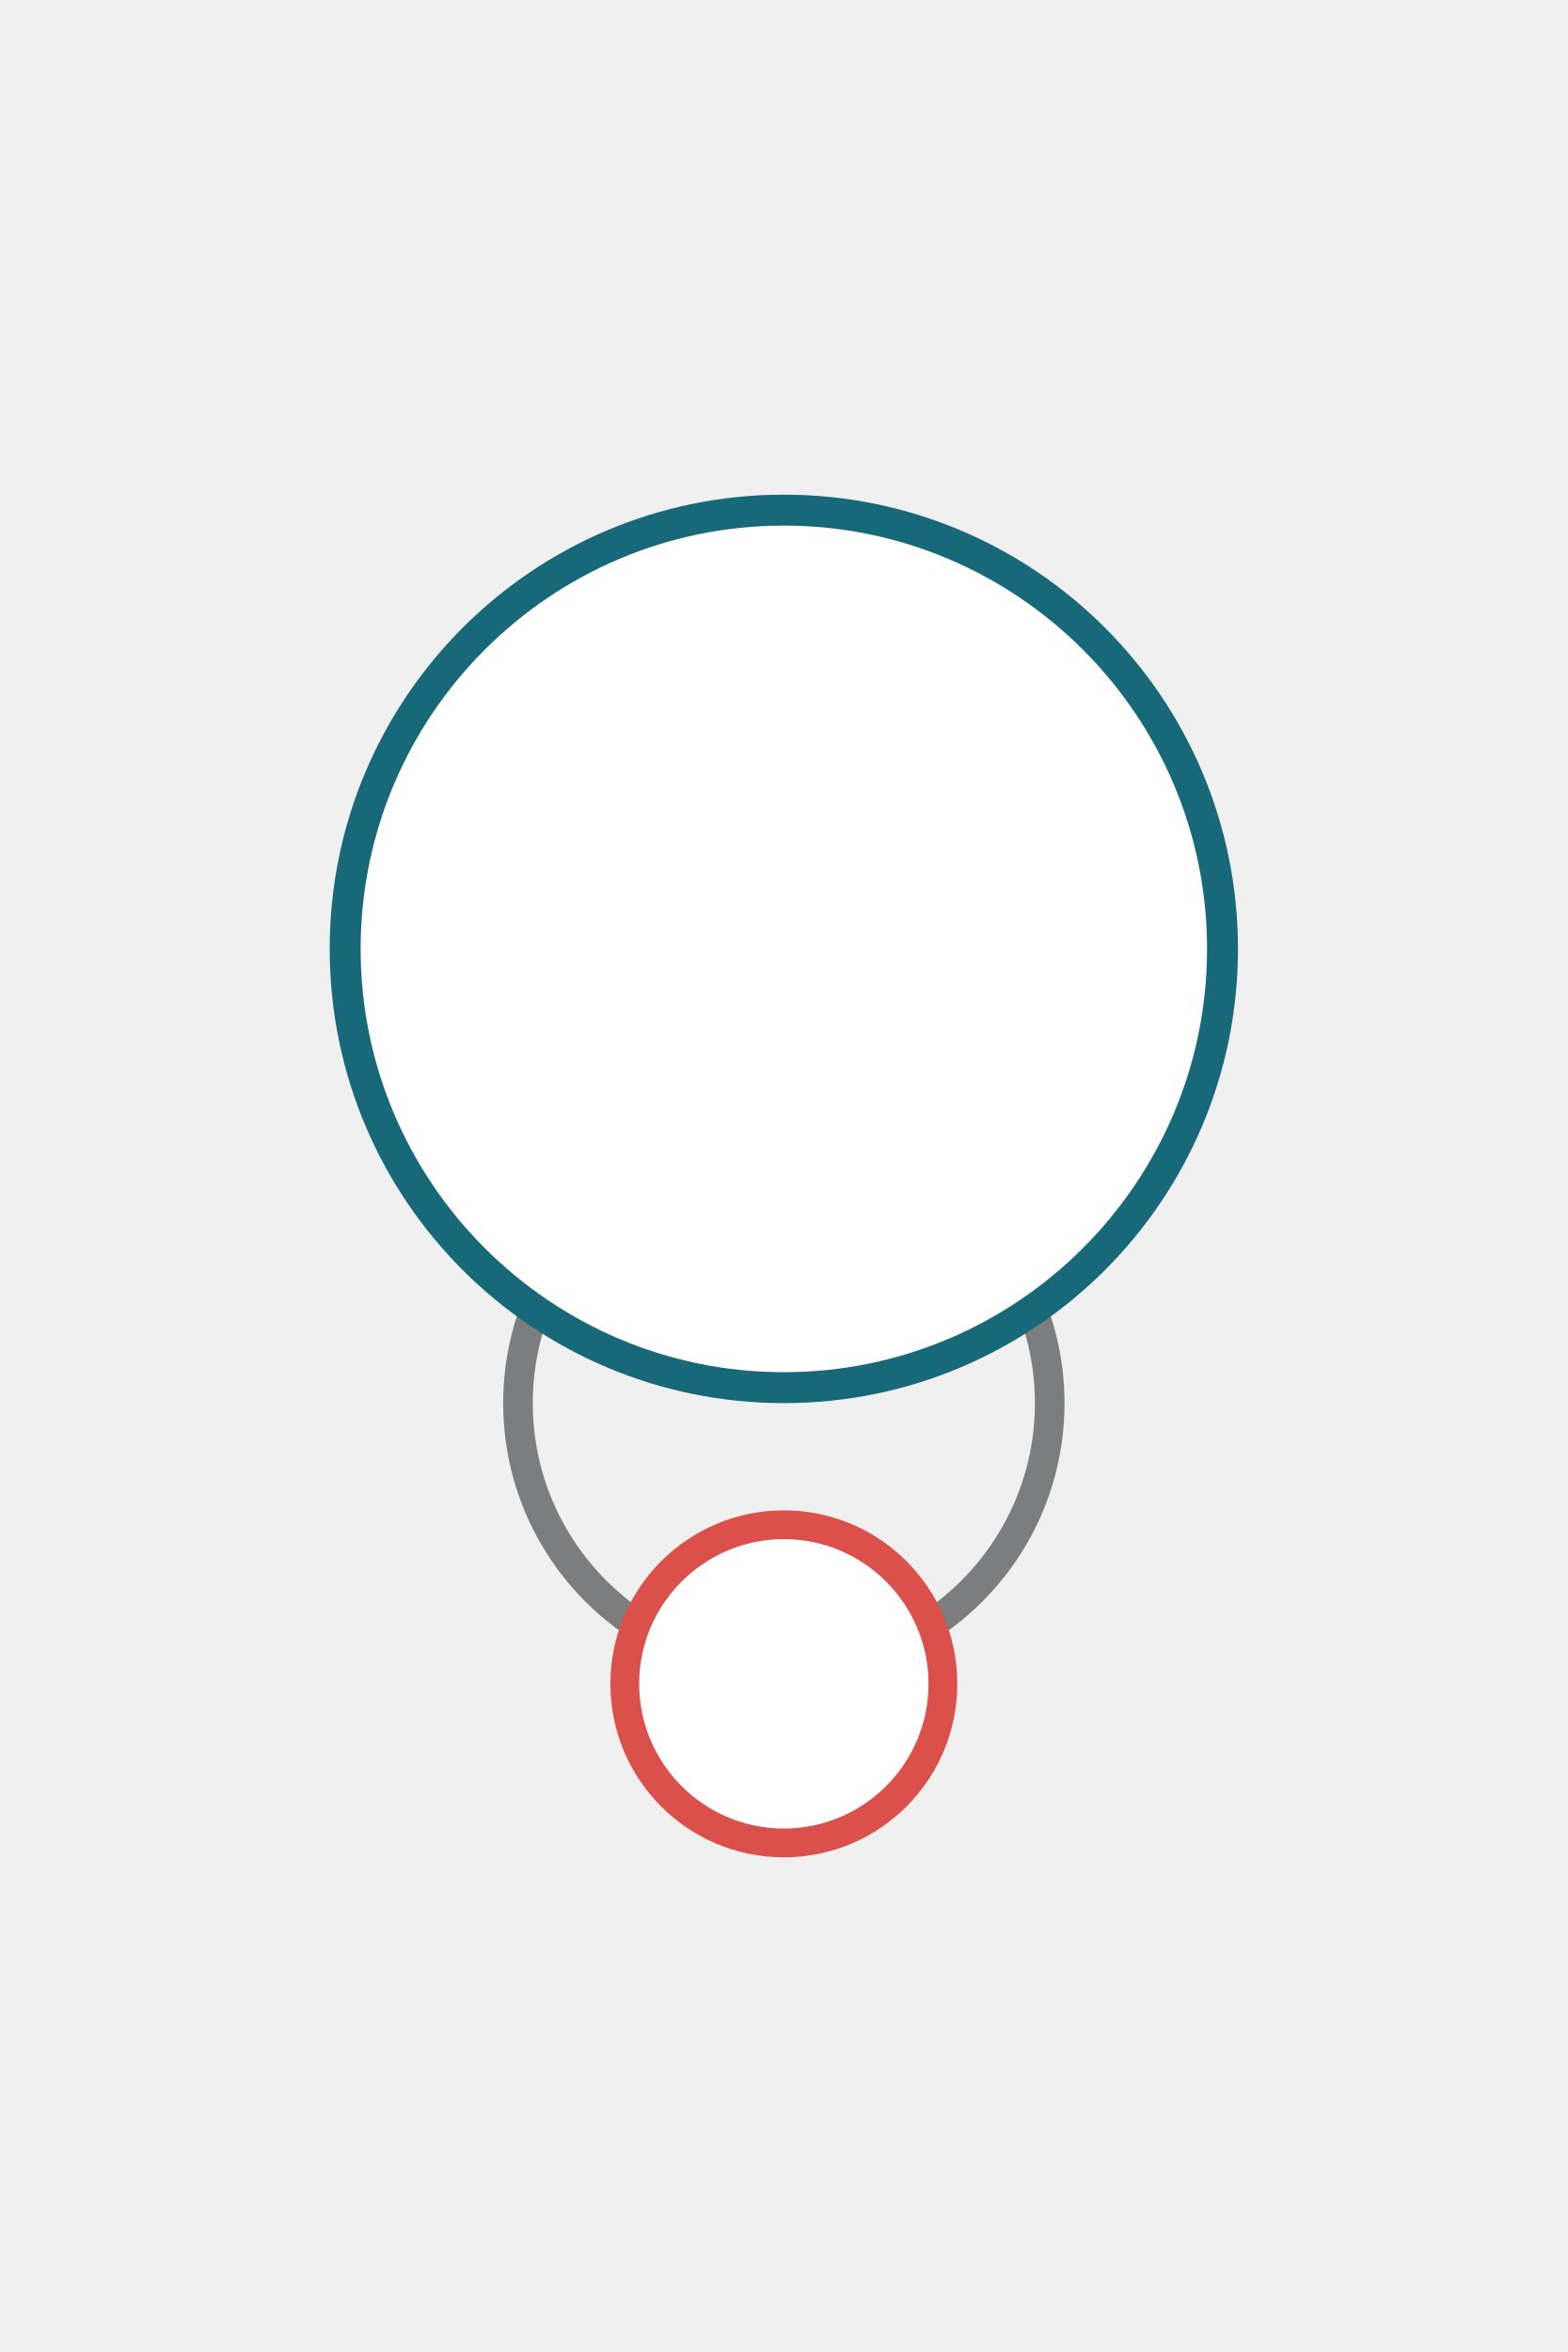
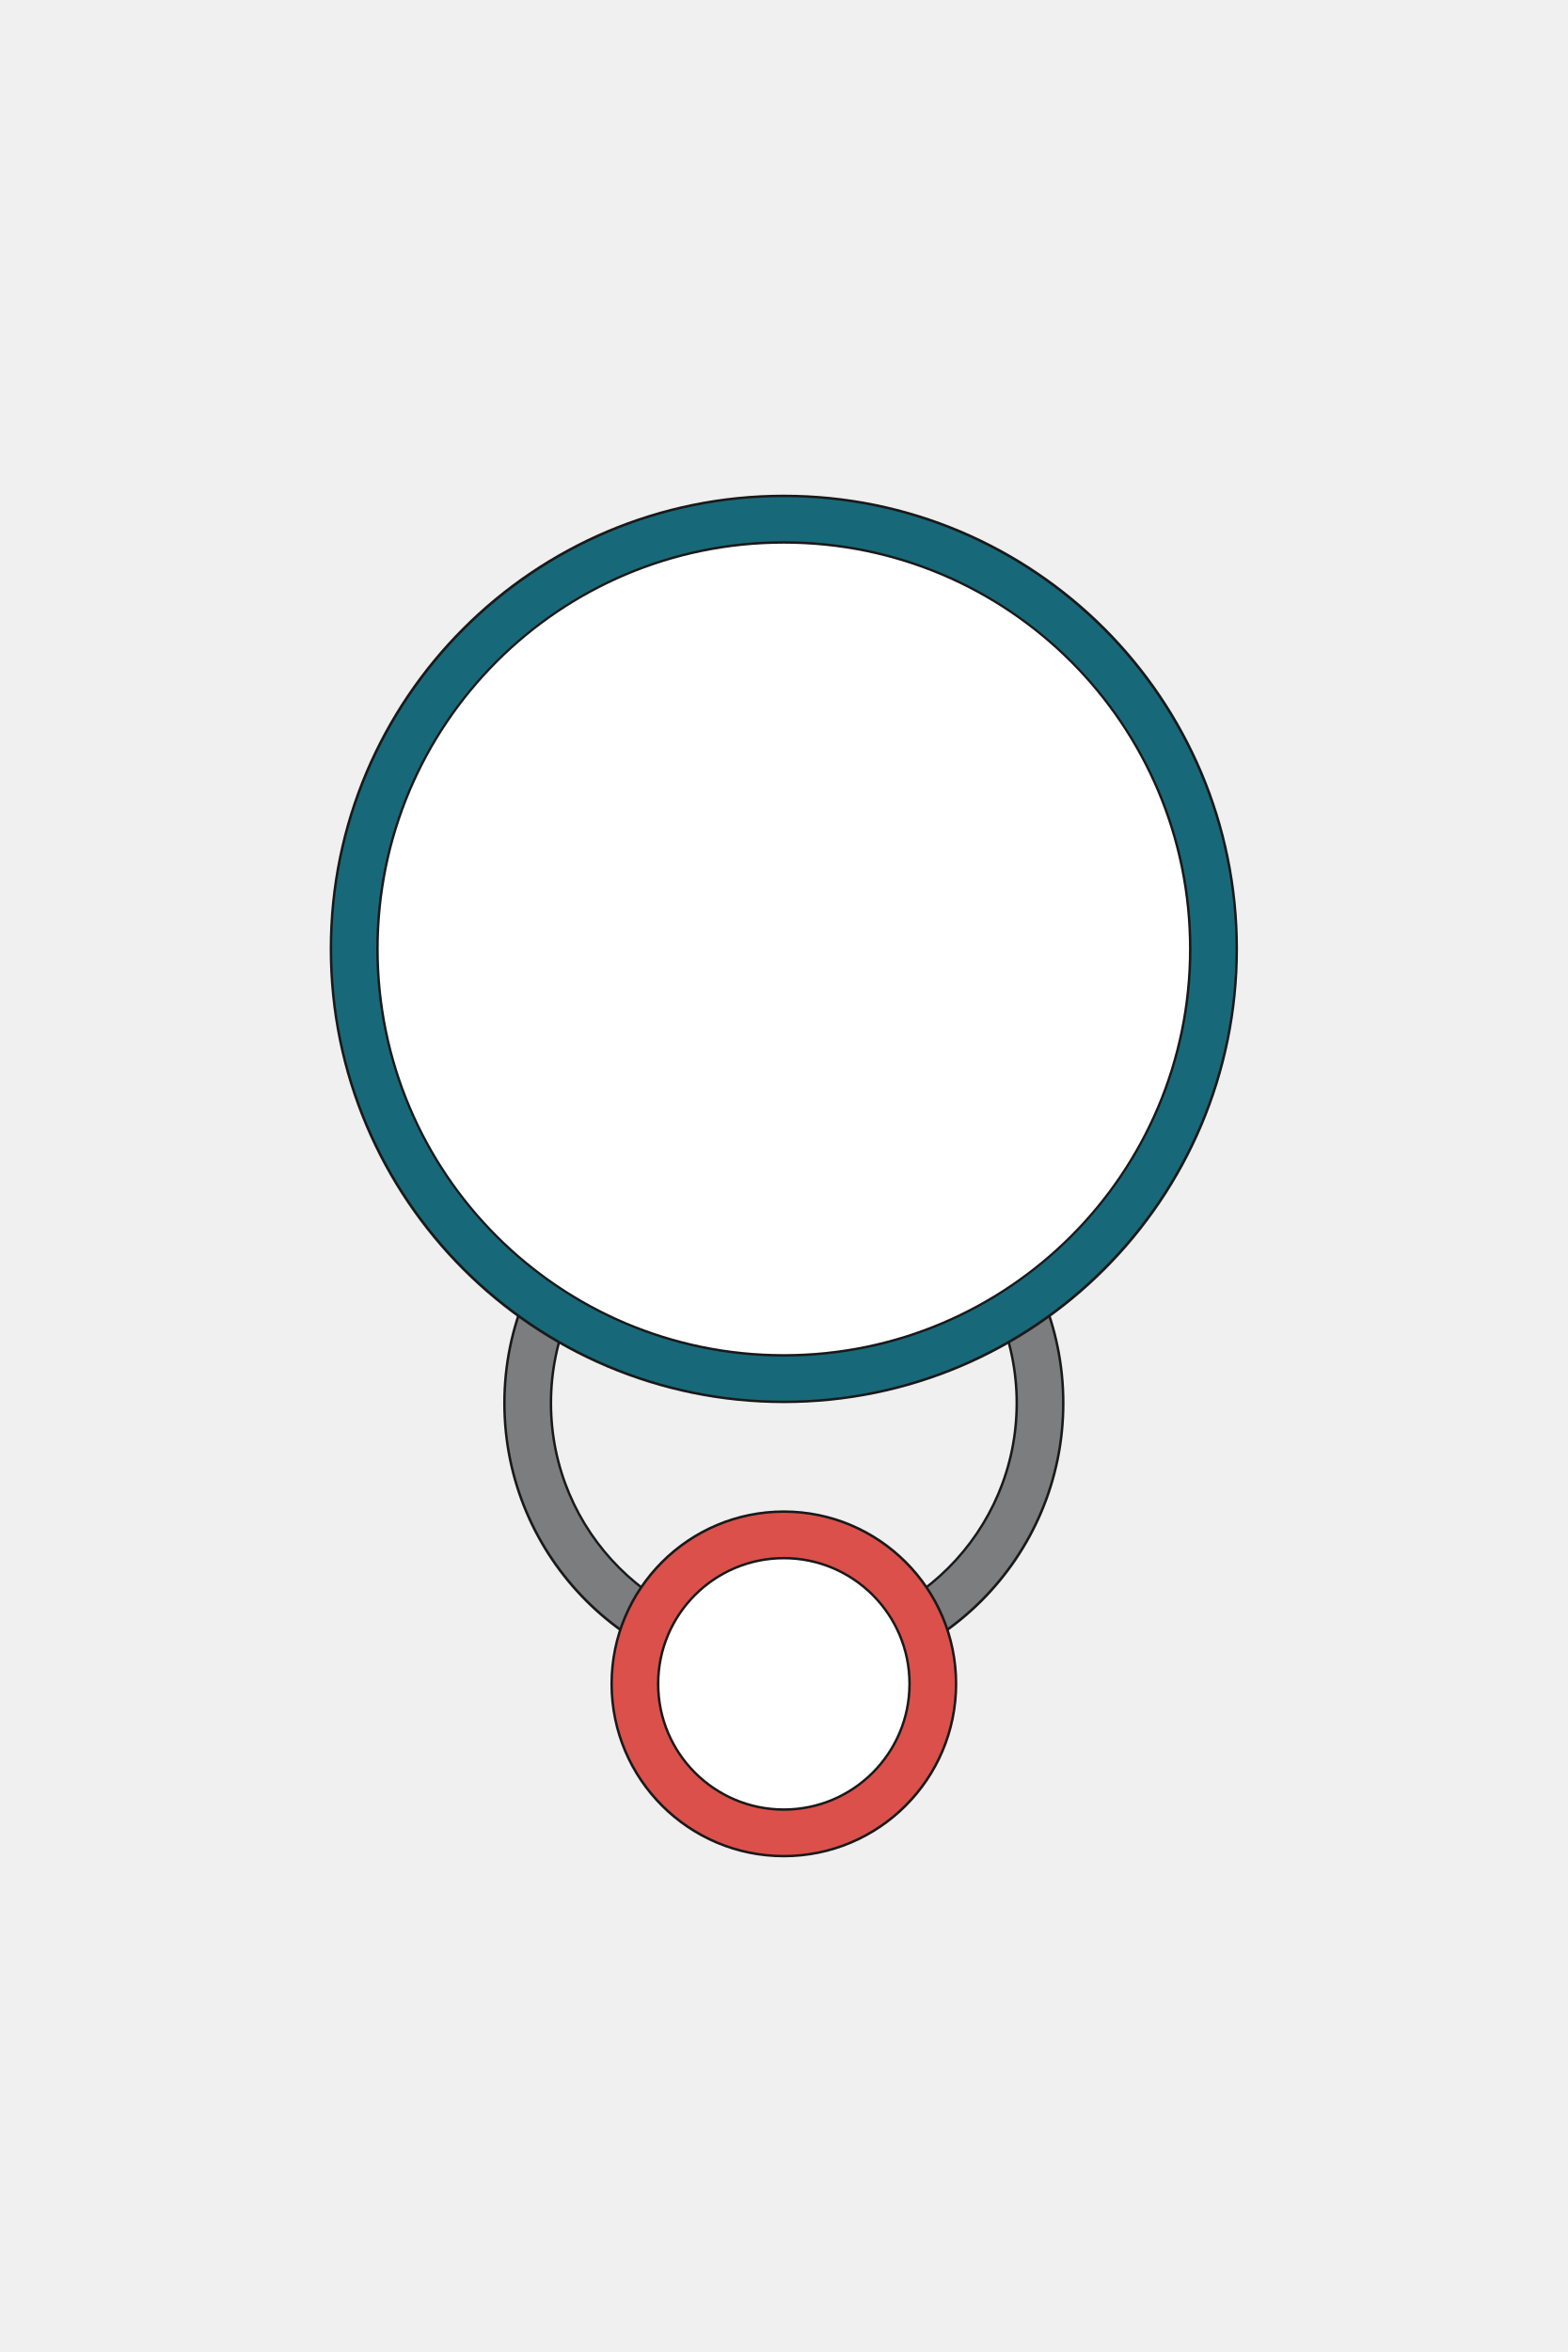
<svg xmlns="http://www.w3.org/2000/svg" version="1.2" baseProfile="tiny" id="Layer_1" x="0px" y="0px" width="128px" height="192px" viewBox="0 0 128 192" overflow="visible" xml:space="preserve">
-   <path fill="#7B7D7E" d="M64,94.042c11.304,0,20.5,9.196,20.5,20.5  c0,11.304-9.196,20.5-20.5,20.5c-11.304,0-20.5-9.196-20.5-20.5  C43.5,103.238,52.696,94.042,64,94.042 M64,91.626  c-12.656,0-22.915,10.26-22.915,22.915S51.344,137.457,64,137.457  s22.915-10.26,22.915-22.915S76.656,91.626,64,91.626L64,91.626z" />
  <g>
-     <circle fill="#FFFFFF" cx="64" cy="77.461" r="35.817" />
-     <path fill="#17697A" d="M64,42.907c19.053,0,34.555,15.501,34.555,34.555   S83.053,112.016,64,112.016S29.445,96.515,29.445,77.461S44.947,42.907,64,42.907    M64,40.381c-20.479,0-37.08,16.601-37.08,37.08S43.521,114.541,64,114.541   s37.08-16.601,37.08-37.08S84.479,40.381,64,40.381L64,40.381z" />
-   </g>
-   <g>
-     <path fill="#FFFFFF" d="M64,150.443c-7.161,0-12.987-5.826-12.987-12.986   c0-7.161,5.826-12.987,12.987-12.987s12.987,5.826,12.987,12.987   C76.987,144.617,71.161,150.443,64,150.443z" />
-     <path fill="#DB504A" d="M64,125.645c6.513,0,11.812,5.299,11.812,11.812   S70.513,149.269,64,149.269s-11.812-5.299-11.812-11.812S57.487,125.645,64,125.645    M64,123.295c-7.821,0-14.162,6.34-14.162,14.162S56.179,151.619,64,151.619   s14.162-6.34,14.162-14.162S71.821,123.295,64,123.295L64,123.295z" />
+     <g>
+       <path fill="#7B7D7E" d="M64,137.357c-12.581,0-22.815-10.235-22.815-22.816    c0-12.58,10.235-22.815,22.815-22.815c12.58,0,22.815,10.235,22.815,22.815    C86.815,127.122,76.58,137.357,64,137.357z M64,95.526    c-10.485,0-19.016,8.53-19.016,19.015S53.515,133.557,64,133.557    s19.015-8.53,19.015-19.016S74.485,95.526,64,95.526z" />
+       <path fill="#191919" d="M64,91.826c12.525,0,22.715,10.19,22.715,22.715    c0,12.525-10.19,22.715-22.715,22.715s-22.715-10.19-22.715-22.715    C41.285,102.016,51.475,91.826,64,91.826 M64,133.657    c10.54,0,19.115-8.575,19.115-19.115c0-10.54-8.575-19.115-19.115-19.115    s-19.115,8.575-19.115,19.115C44.885,125.082,53.46,133.657,64,133.657 M64,91.626    c-12.656,0-22.915,10.26-22.915,22.915c0,12.656,10.26,22.915,22.915,22.915    s22.915-10.26,22.915-22.915C86.915,101.886,76.656,91.626,64,91.626L64,91.626z     M64,133.457c-10.447,0-18.915-8.469-18.915-18.915S53.553,95.626,64,95.626    s18.915,8.469,18.915,18.915S74.447,133.457,64,133.457L64,133.457z" />
+     </g>
+     <circle fill="#FFFFFF" cx="64" cy="77.461" r="36" />
+     <g>
+       <path fill="#17697A" d="M64,114.441c-20.391,0-36.98-16.59-36.98-36.98    c0-20.391,16.589-36.98,36.98-36.98c20.391,0,36.98,16.589,36.98,36.98    C100.98,97.852,84.391,114.441,64,114.441z M64,44.281    c-18.295,0-33.18,14.885-33.18,33.18S45.705,110.641,64,110.641    c18.296,0,33.18-14.884,33.18-33.179S82.296,44.281,64,44.281z" />
+       <path fill="#191919" d="M64,40.581c20.336,0,36.88,16.544,36.88,36.88    c0,20.336-16.544,36.88-36.88,36.88S27.12,97.797,27.12,77.461    C27.12,57.126,43.664,40.581,64,40.581 M64,110.741    c18.351,0,33.28-14.929,33.28-33.28c0-18.351-14.929-33.28-33.28-33.28    S30.72,59.111,30.72,77.461C30.72,95.812,45.649,110.741,64,110.741 M64,40.381    c-20.479,0-37.08,16.601-37.08,37.08c0,20.479,16.601,37.08,37.08,37.08    s37.08-16.601,37.08-37.08C101.08,56.983,84.479,40.381,64,40.381L64,40.381z     M64,110.541c-18.27,0-33.08-14.81-33.08-33.08    c0-18.27,14.81-33.08,33.08-33.08s33.08,14.81,33.08,33.08    C97.08,95.731,82.27,110.541,64,110.541L64,110.541z" />
+     </g>
+     <circle fill="#FFFFFF" cx="64" cy="137.457" r="14" />
+     <g>
+       <path fill="#DB504A" d="M64,151.519c-7.753,0-14.062-6.309-14.062-14.062    c0-7.754,6.308-14.062,14.062-14.062c7.754,0,14.062,6.309,14.062,14.062    C78.062,145.21,71.754,151.519,64,151.519z M64,127.195    c-5.658,0-10.262,4.604-10.262,10.262S58.342,147.718,64,147.718    s10.262-4.603,10.262-10.261S69.658,127.195,64,127.195z" />
+       <path fill="#191919" d="M64,123.495c7.699,0,13.962,6.263,13.962,13.962    S71.699,151.419,64,151.419s-13.962-6.263-13.962-13.962S56.301,123.495,64,123.495     M64,147.819c5.713,0,10.362-4.648,10.362-10.362S69.713,127.095,64,127.095    s-10.362,4.648-10.362,10.362S58.287,147.819,64,147.819 M64,123.295    c-7.821,0-14.162,6.34-14.162,14.162c0,7.821,6.34,14.162,14.162,14.162    s14.162-6.34,14.162-14.162C78.162,129.635,71.821,123.295,64,123.295L64,123.295z     M64,147.619c-5.612,0-10.162-4.55-10.162-10.162S58.388,127.295,64,127.295    s10.162,4.55,10.162,10.162S69.612,147.619,64,147.619L64,147.619z" />
+     </g>
  </g>
</svg>
